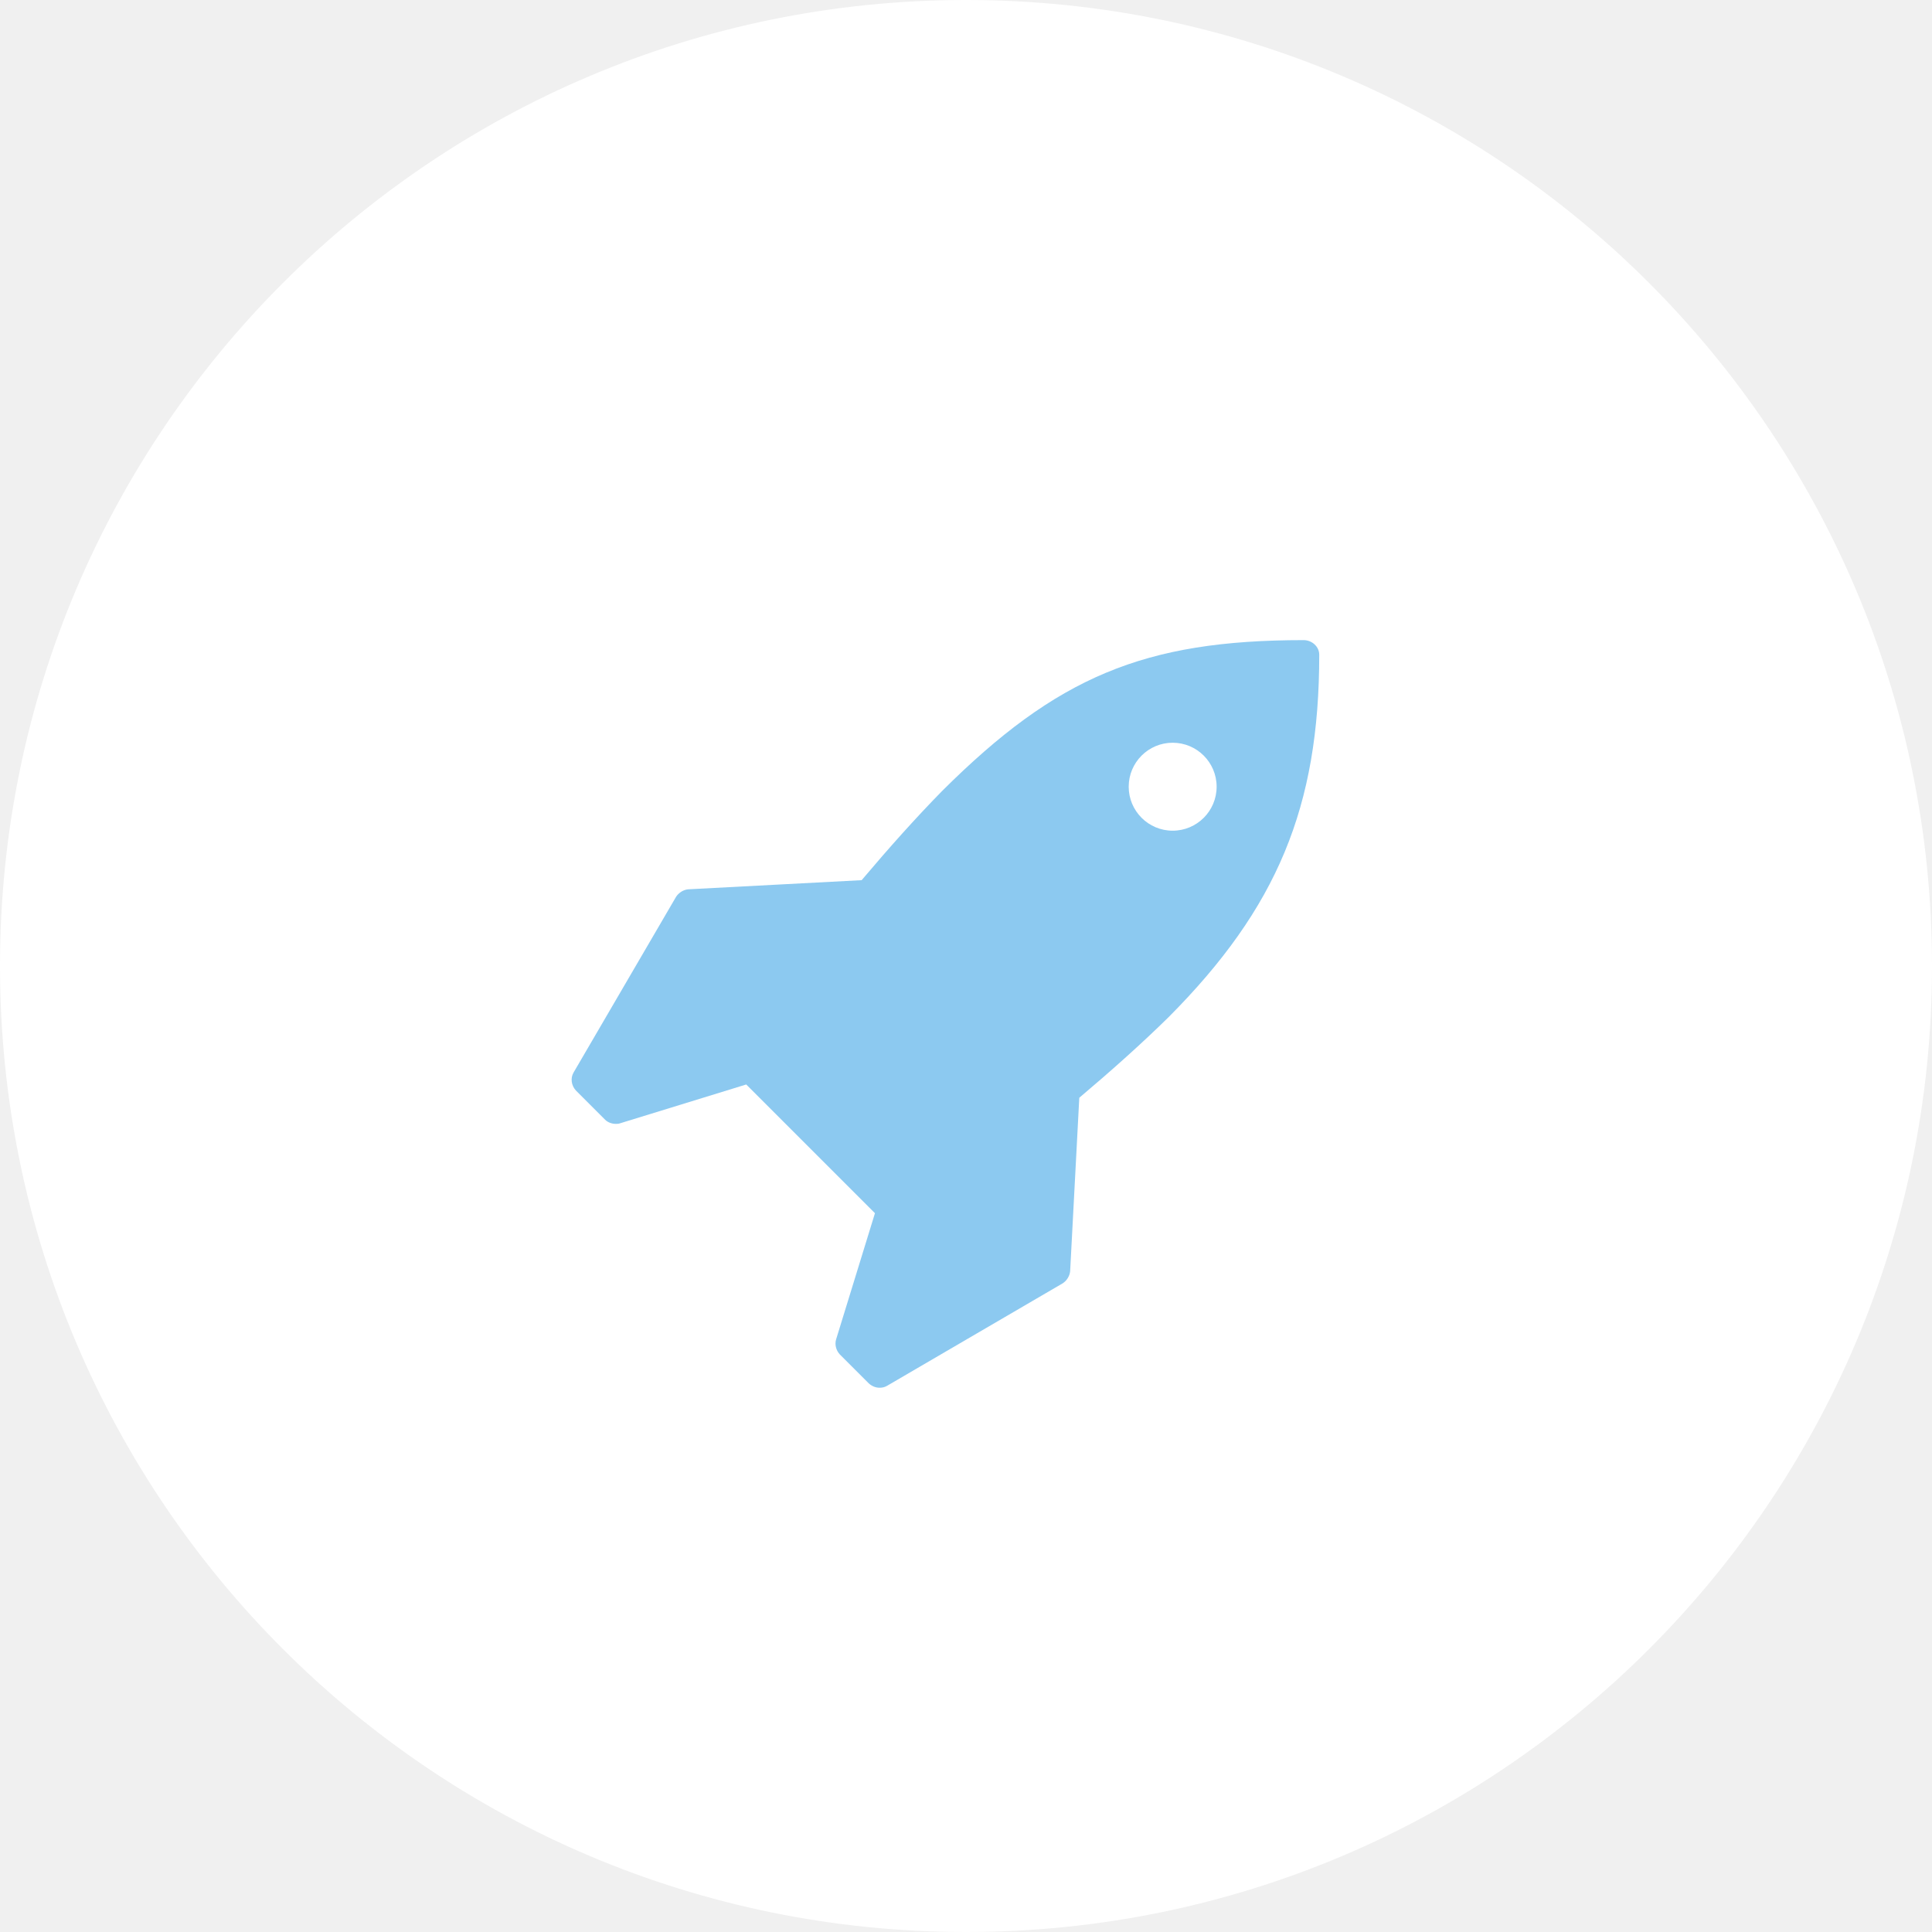
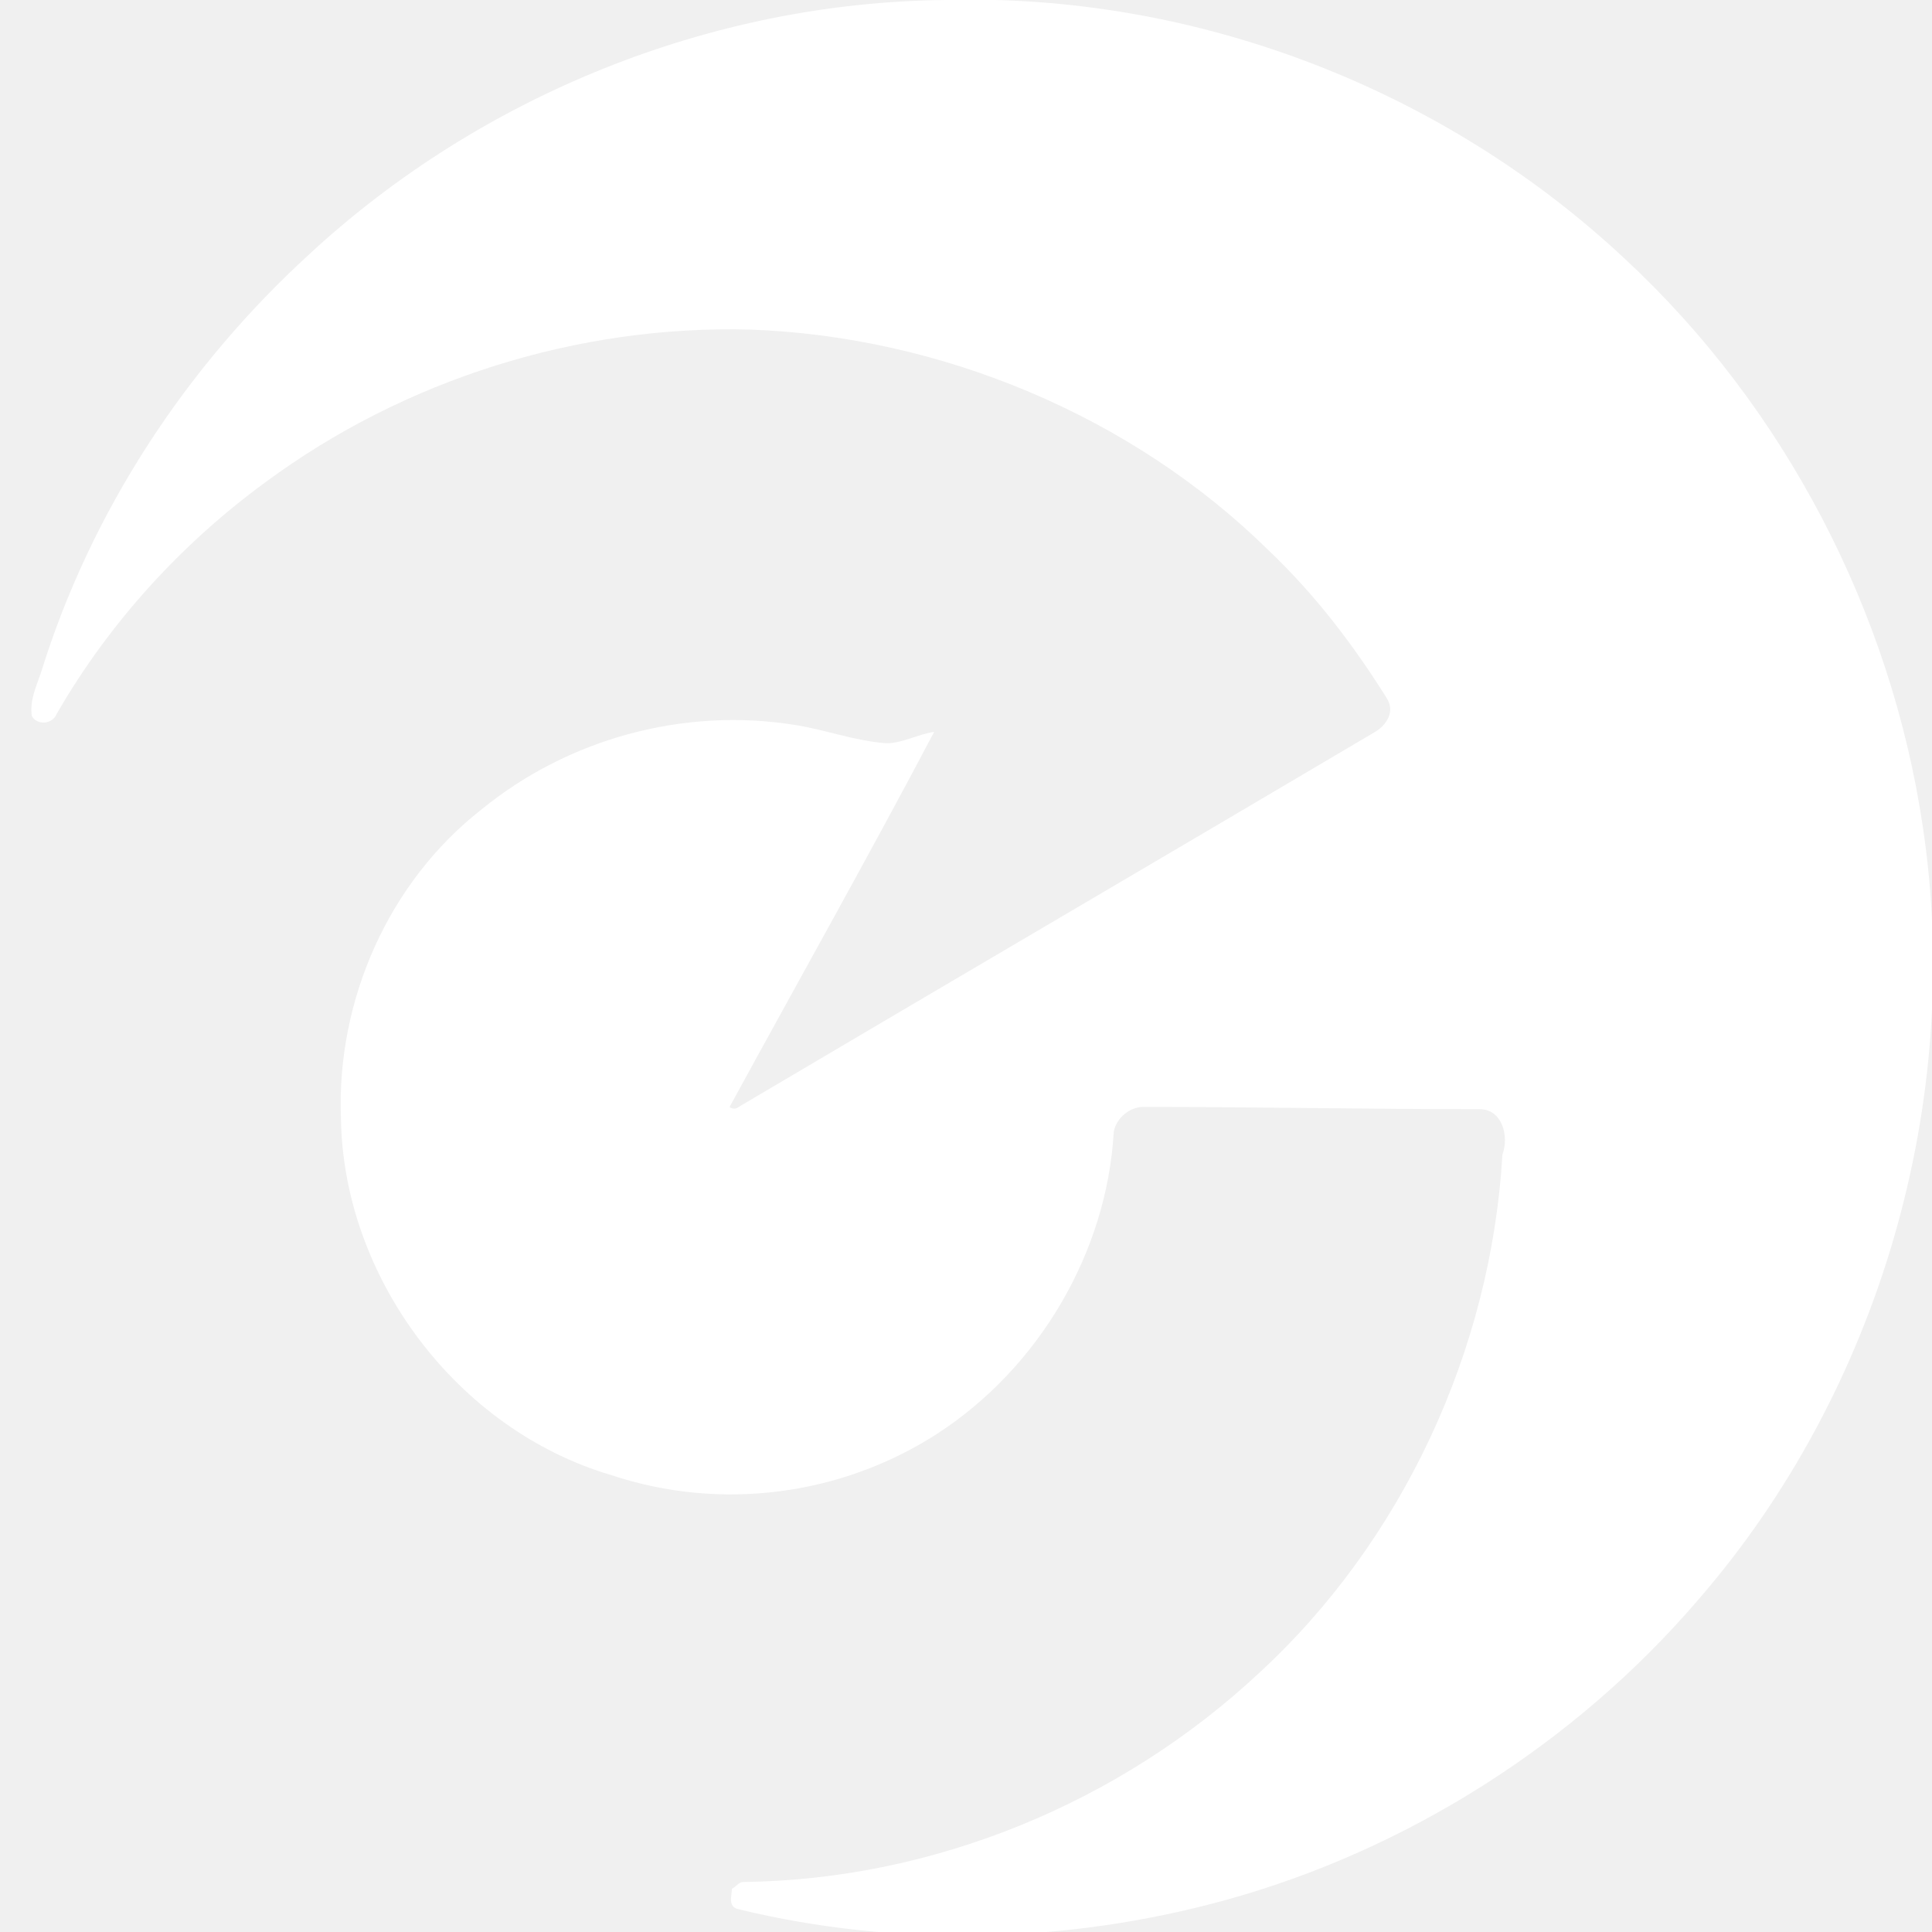
- <svg xmlns="http://www.w3.org/2000/svg" version="1.1" id="Layer_1" x="0px" y="0px" width="85px" height="85px" viewBox="0 0 80 80" enable-background="new 0 0 80 80" xml:space="preserve">
-   <g>
-     <path fill="#FFFFFF" d="M40,0c22.091,0,40,17.909,40,40S62.091,80,40,80S0,62.091,0,40S17.909,0,40,0z" />
-   </g>
-   <g>
-     <path fill="#8cc9f0" d="M50.378,32.576c0,1.005-0.815,1.821-1.821,1.821c-1.005,0-1.82-0.816-1.82-1.821    c0-1.005,0.815-1.821,1.82-1.821C49.563,30.755,50.378,31.571,50.378,32.576z M54.627,27.113c0-0.341-0.304-0.607-0.646-0.607    c-6.601,0-10.223,1.518-14.964,6.241c-1.081,1.1-2.2,2.352-3.338,3.699l-7.188,0.379c-0.19,0.019-0.379,0.133-0.493,0.304    l-4.249,7.284c-0.133,0.228-0.095,0.53,0.095,0.739l1.214,1.215c0.114,0.113,0.285,0.17,0.437,0.17c0.057,0,0.114,0,0.17-0.02    l5.235-1.611l5.33,5.33l-1.612,5.236c-0.057,0.209,0,0.437,0.152,0.606l1.214,1.214c0.133,0.114,0.284,0.171,0.436,0.171    c0.114,0,0.208-0.021,0.304-0.075l7.283-4.25c0.171-0.113,0.284-0.304,0.305-0.492l0.379-7.19c1.347-1.138,2.599-2.257,3.699-3.339    C52.882,37.603,54.627,33.411,54.627,27.113z" />
-   </g>
+ <svg xmlns="http://www.w3.org/2000/svg" version="1.1" id="Layer_1" x="0px" y="0px" viewBox="0 0 85 85" enable-background="new 0 0 85 85" xml:space="preserve">
+   <path fill="#FFFFFF" d="M13.7,11.1C21.2,4.2,31.3,0.1,41.6,0c11-0.3,21.9,3.9,29.9,11.4c7,6.5,11.7,15.5,13.1,25  c1.8,12-1.9,24.8-9.9,34c-5.4,6.3-12.8,11-20.8,13.2c-6.9,1.9-14.4,2.1-21.4,0.4c-0.5-0.1-0.3-0.6-0.3-0.9c0.2-0.1,0.3-0.3,0.5-0.3  c8.4-0.1,16.6-3.5,22.7-9.2c6.3-5.8,10.2-14.2,10.7-22.8c0.3-0.8,0-2-1-2c-4.9,0-9.9-0.1-14.8-0.1c-0.6,0-1.2,0.5-1.3,1.1  c-0.3,5.3-3.3,10.4-7.8,13.3c-4.2,2.7-9.5,3.4-14.3,1.8c-6.8-2-11.8-8.7-11.9-15.7c-0.2-5.2,2.1-10.4,6.2-13.6  c3.8-3.1,8.9-4.5,13.8-3.7c1.3,0.2,2.6,0.7,4,0.8c0.7,0,1.4-0.4,2.1-0.5c-2.9,5.5-6,11-9,16.5c0.1,0.1,0.3,0.1,0.4,0  c9.3-5.5,18.7-11,28-16.5c0.5-0.3,0.9-0.9,0.5-1.5c-1.5-2.4-3.2-4.6-5.2-6.5c-6-5.9-14.4-9.4-22.8-9.7c-7.6-0.2-15.2,2.2-21.3,6.7  C8,23.9,4.8,27.4,2.5,31.4c-0.2,0.5-0.9,0.5-1.1,0.1c-0.1-0.7,0.2-1.3,0.4-1.9C4,22.5,8.2,16.1,13.7,11.1" />
</svg>
